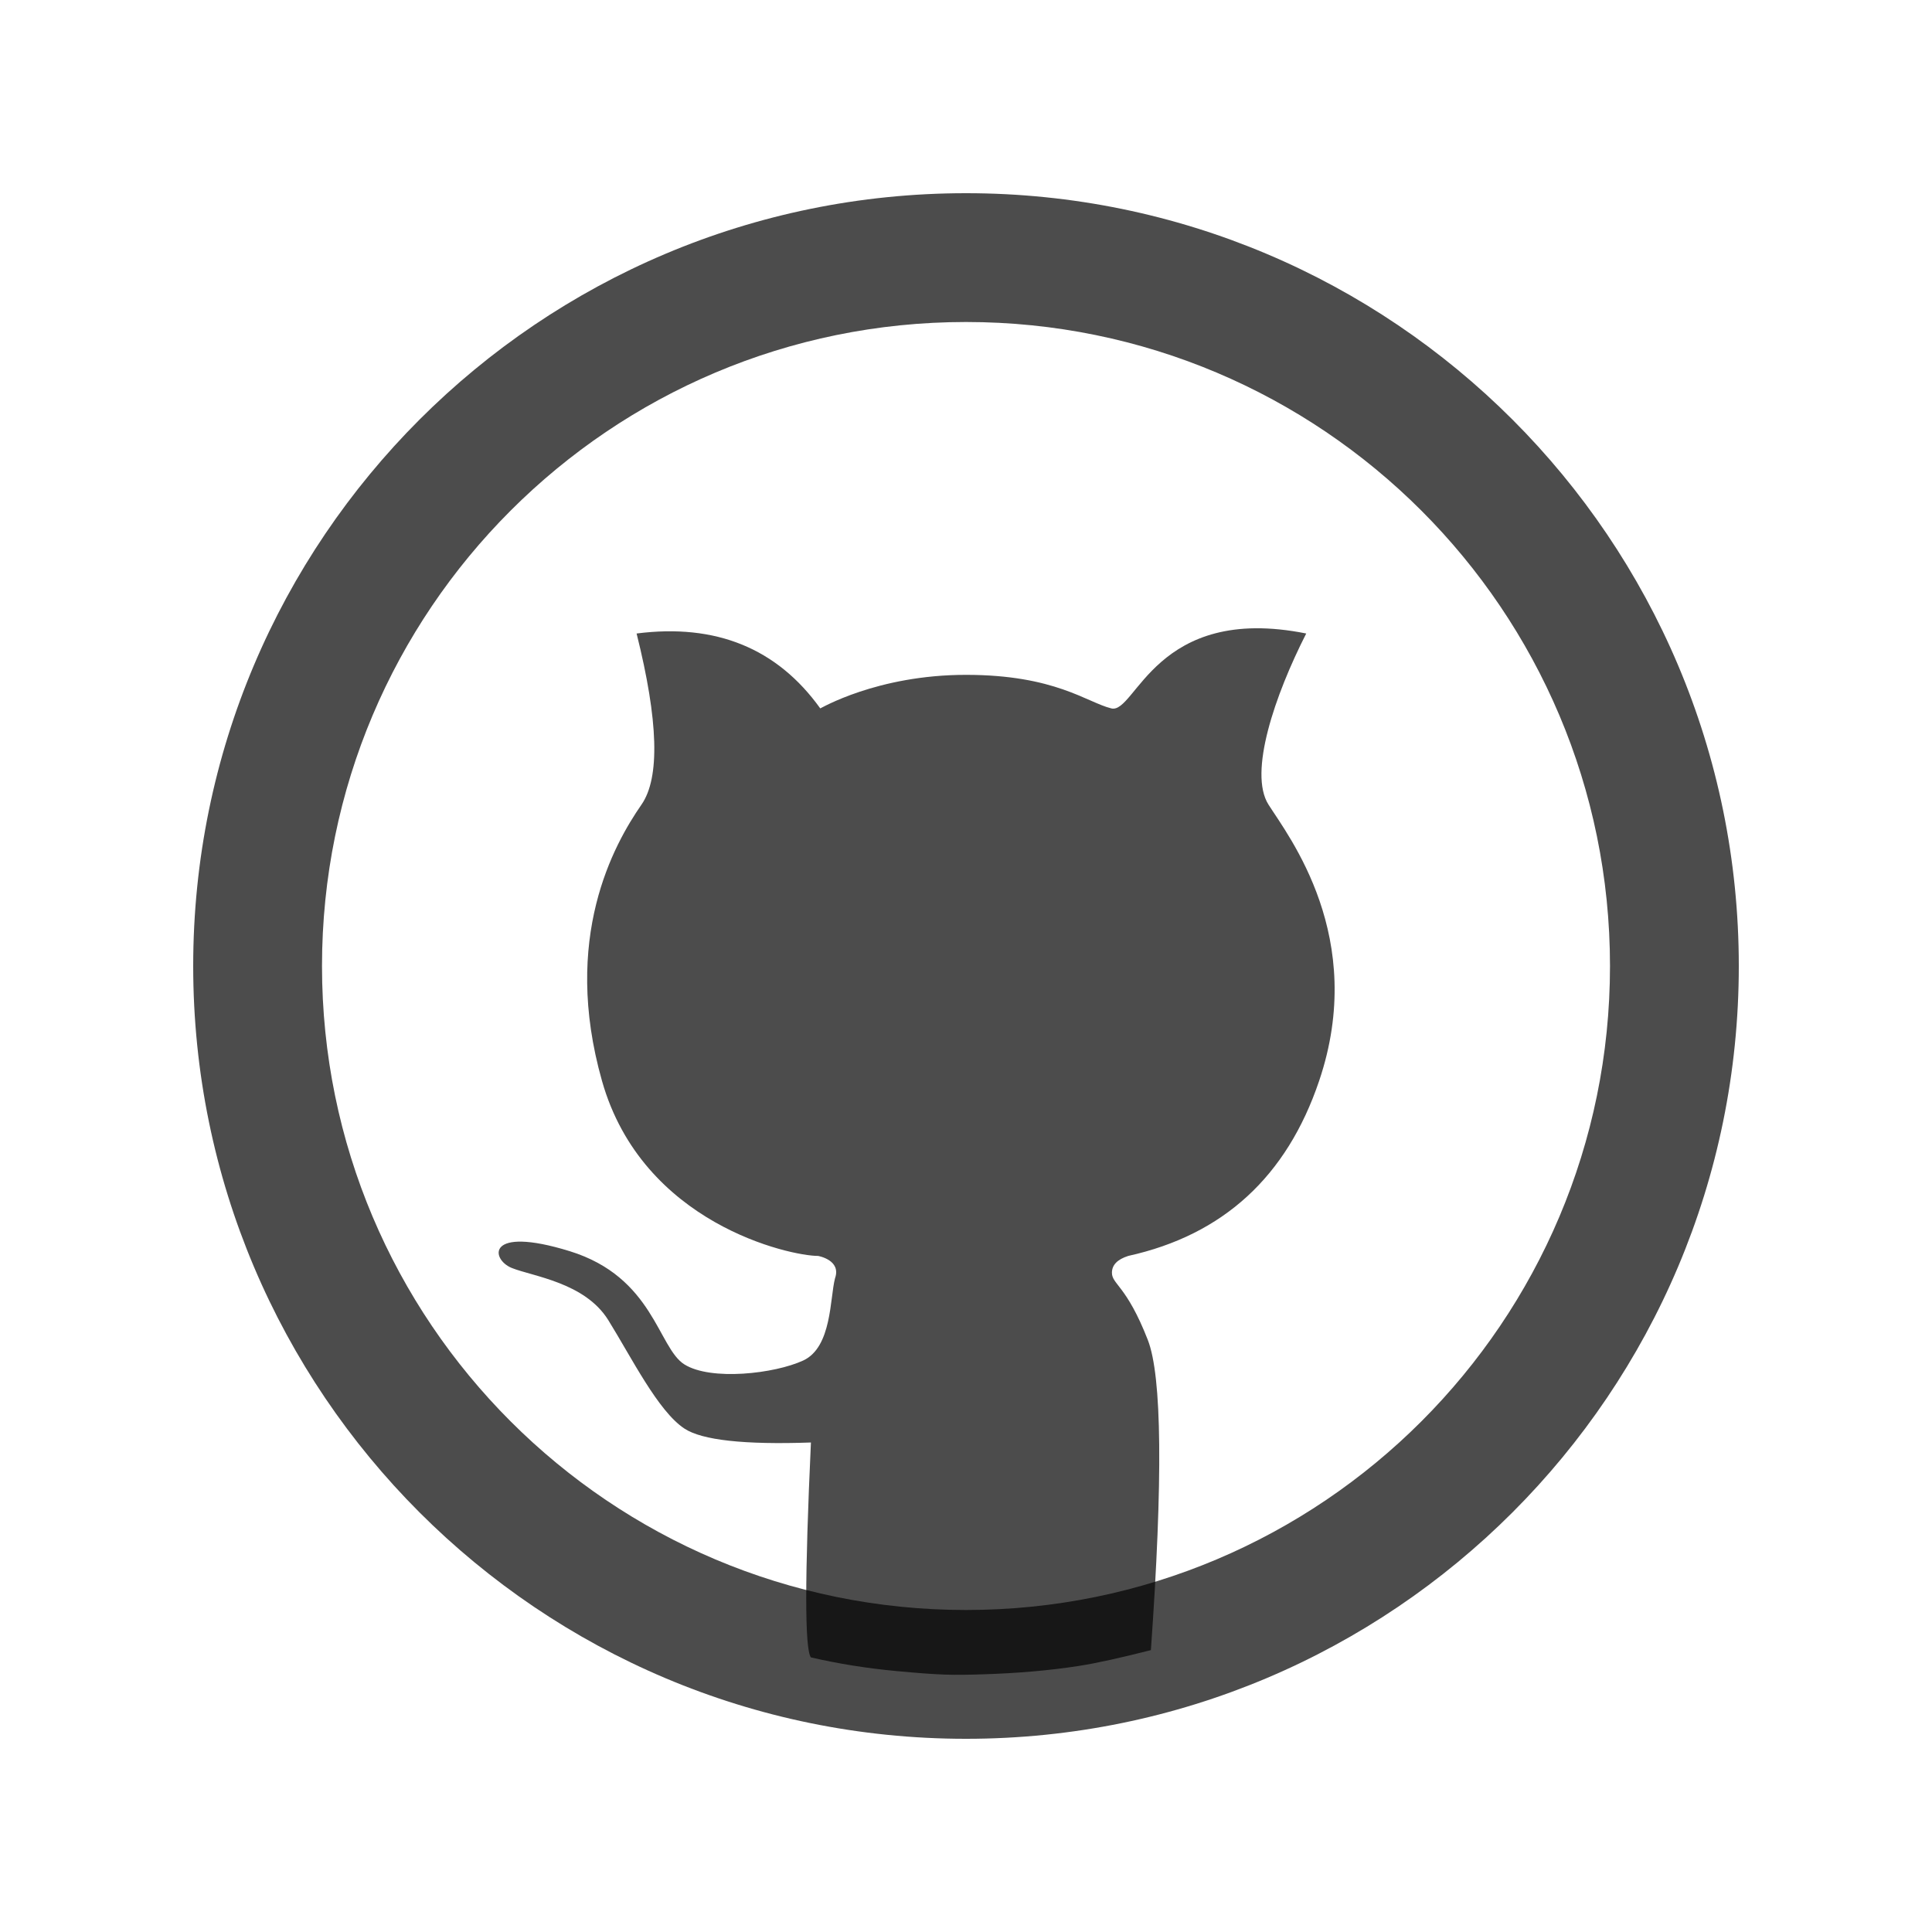
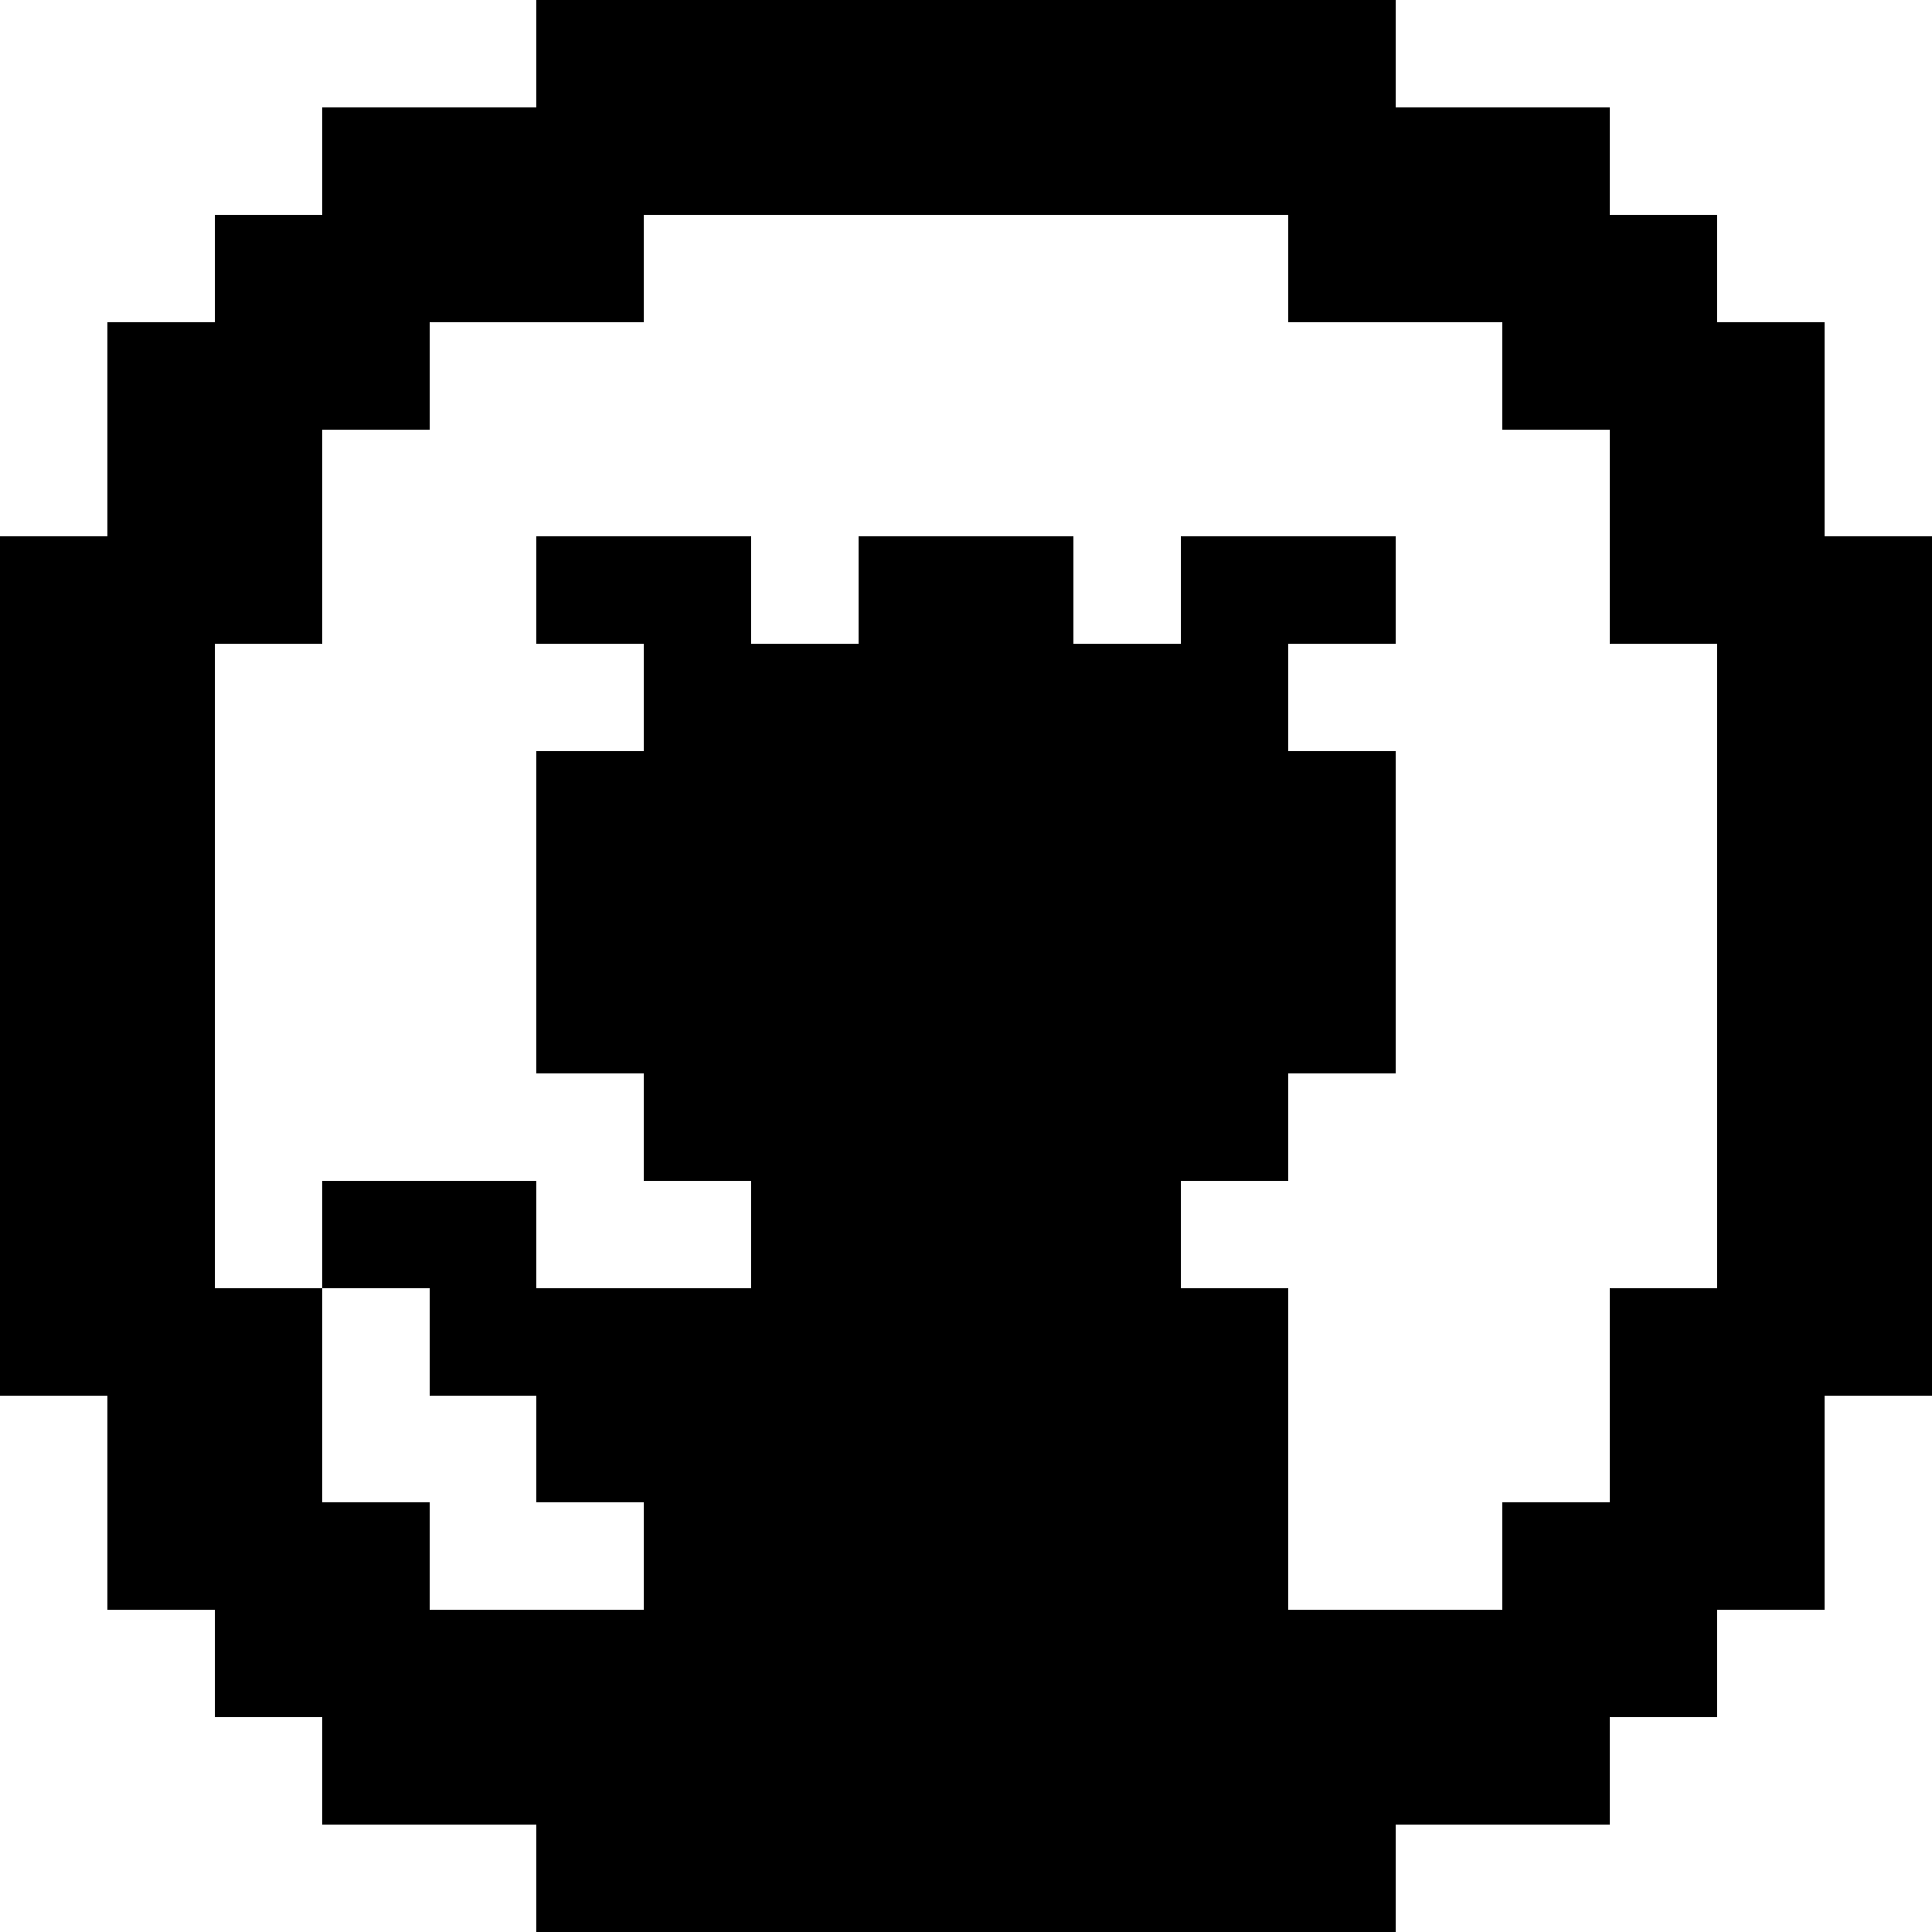
- <svg xmlns="http://www.w3.org/2000/svg" viewBox="-3 -3 30 30">
-   <path fill-rule="evenodd" clip-rule="evenodd" d="M12 2C6.477 2 2 6.477 2 12C2 17.523 6.477 22 12 22C17.523 22 22 17.523 22 12C22 6.477 17.523 2 12 2ZM0 12C0 5.373 5.373 0 12 0C18.627 0 24 5.373 24 12C24 18.627 18.627 24 12 24C5.373 24 0 18.627 0 12Z" fill="rgba(0,0,0,0.7)" stroke="none" />
-   <path fill-rule="evenodd" clip-rule="evenodd" d="M9.592 22.736C9.495 22.611 9.495 21.499 9.592 19.399C8.556 19.435 7.901 19.363 7.628 19.183C7.219 18.914 6.808 18.083 6.445 17.498C6.081 16.913 5.273 16.82 4.947 16.689C4.621 16.558 4.539 16.025 5.846 16.428C7.152 16.832 7.216 17.93 7.628 18.187C8.04 18.444 9.026 18.332 9.472 18.126C9.919 17.92 9.886 17.154 9.966 16.85C10.067 16.567 9.712 16.504 9.704 16.502C9.268 16.502 6.977 16.004 6.348 13.785C5.719 11.567 6.529 10.117 6.961 9.494C7.25 9.078 7.224 8.193 6.885 6.837C8.117 6.679 9.067 7.067 9.737 8C9.737 8.005 10.614 7.479 12 7.479C13.386 7.479 13.878 7.908 14.257 8C14.636 8.092 14.94 6.367 17.283 6.837C16.794 7.798 16.384 9 16.697 9.494C17.01 9.987 18.237 11.557 17.483 13.785C16.981 15.271 15.993 16.176 14.519 16.502C14.35 16.556 14.266 16.643 14.266 16.763C14.266 16.943 14.494 16.962 14.823 17.806C15.043 18.368 15.059 19.974 14.871 22.623C14.395 22.744 14.025 22.826 13.761 22.867C13.292 22.941 12.784 22.982 12.283 22.998C11.783 23.014 11.61 23.012 10.918 22.948C10.458 22.905 10.015 22.834 9.592 22.736Z" fill="rgba(0,0,0,0.7)" stroke="none" />
+ <svg xmlns="http://www.w3.org/2000/svg" width="18" height="18" shape-rendering="crispEdges">
+   <path d="M5 0h1v1H5zM6 0h1v1H6zM7 0h1v1H7zM8 0h1v1H8zM9 0h1v1H9zM10 0h1v1h-1zM11 0h1v1h-1zM12 0h1v1h-1zM3 1h1v1H3zM4 1h1v1H4zM5 1h1v1H5zM6 1h1v1H6zM7 1h1v1H7zM8 1h1v1H8zM9 1h1v1H9zM10 1h1v1h-1zM11 1h1v1h-1zM12 1h1v1h-1zM13 1h1v1h-1zM14 1h1v1h-1zM2 2h1v1H2zM3 2h1v1H3zM4 2h1v1H4zM5 2h1v1H5zM12 2h1v1h-1zM13 2h1v1h-1zM14 2h1v1h-1zM15 2h1v1h-1zM1 3h1v1H1zM2 3h1v1H2zM3 3h1v1H3zM14 3h1v1h-1zM15 3h1v1h-1zM16 3h1v1h-1zM1 4h1v1H1zM2 4h1v1H2zM15 4h1v1h-1zM16 4h1v1h-1zM0 5h1v1H0zM1 5h1v1H1zM2 5h1v1H2zM5 5h1v1H5zM6 5h1v1H6zM8 5h1v1H8zM9 5h1v1H9zM11 5h1v1h-1zM12 5h1v1h-1zM15 5h1v1h-1zM16 5h1v1h-1zM17 5h1v1h-1zM0 6h1v1H0zM1 6h1v1H1zM6 6h1v1H6zM7 6h1v1H7zM8 6h1v1H8zM9 6h1v1H9zM10 6h1v1h-1zM11 6h1v1h-1zM16 6h1v1h-1zM17 6h1v1h-1zM0 7h1v1H0zM1 7h1v1H1zM5 7h1v1H5zM6 7h1v1H6zM7 7h1v1H7zM8 7h1v1H8zM9 7h1v1H9zM10 7h1v1h-1zM11 7h1v1h-1zM12 7h1v1h-1zM16 7h1v1h-1zM17 7h1v1h-1zM0 8h1v1H0zM1 8h1v1H1zM5 8h1v1H5zM6 8h1v1H6zM7 8h1v1H7zM8 8h1v1H8zM9 8h1v1H9zM10 8h1v1h-1zM11 8h1v1h-1zM12 8h1v1h-1zM16 8h1v1h-1zM17 8h1v1h-1zM0 9h1v1H0zM1 9h1v1H1zM5 9h1v1H5zM6 9h1v1H6zM7 9h1v1H7zM8 9h1v1H8zM9 9h1v1H9zM10 9h1v1h-1zM11 9h1v1h-1zM12 9h1v1h-1zM16 9h1v1h-1zM17 9h1v1h-1zM0 10h1v1H0zM1 10h1v1H1zM6 10h1v1H6zM7 10h1v1H7zM8 10h1v1H8zM9 10h1v1H9zM10 10h1v1h-1zM11 10h1v1h-1zM16 10h1v1h-1zM17 10h1v1h-1zM0 11h1v1H0zM1 11h1v1H1zM3 11h1v1H3zM4 11h1v1H4zM7 11h1v1H7zM8 11h1v1H8zM9 11h1v1H9zM10 11h1v1h-1zM16 11h1v1h-1zM17 11h1v1h-1zM0 12h1v1H0zM1 12h1v1H1zM2 12h1v1H2zM4 12h1v1H4zM5 12h1v1H5zM6 12h1v1H6zM7 12h1v1H7zM8 12h1v1H8zM9 12h1v1H9zM10 12h1v1h-1zM11 12h1v1h-1zM15 12h1v1h-1zM16 12h1v1h-1zM17 12h1v1h-1zM1 13h1v1H1zM2 13h1v1H2zM5 13h1v1H5zM6 13h1v1H6zM7 13h1v1H7zM8 13h1v1H8zM9 13h1v1H9zM10 13h1v1h-1zM11 13h1v1h-1zM15 13h1v1h-1zM16 13h1v1h-1zM1 14h1v1H1zM2 14h1v1H2zM3 14h1v1H3zM6 14h1v1H6zM7 14h1v1H7zM8 14h1v1H8zM9 14h1v1H9zM10 14h1v1h-1zM11 14h1v1h-1zM14 14h1v1h-1zM15 14h1v1h-1zM16 14h1v1h-1zM2 15h1v1H2zM3 15h1v1H3zM4 15h1v1H4zM5 15h1v1H5zM6 15h1v1H6zM7 15h1v1H7zM8 15h1v1H8zM9 15h1v1H9zM10 15h1v1h-1zM11 15h1v1h-1zM12 15h1v1h-1zM13 15h1v1h-1zM14 15h1v1h-1zM15 15h1v1h-1zM3 16h1v1H3zM4 16h1v1H4zM5 16h1v1H5zM6 16h1v1H6zM7 16h1v1H7zM8 16h1v1H8zM9 16h1v1H9zM10 16h1v1h-1zM11 16h1v1h-1zM12 16h1v1h-1zM13 16h1v1h-1zM14 16h1v1h-1zM5 17h1v1H5zM6 17h1v1H6zM7 17h1v1H7zM8 17h1v1H8zM9 17h1v1H9zM10 17h1v1h-1zM11 17h1v1h-1zM12 17h1v1h-1z" />
</svg>
